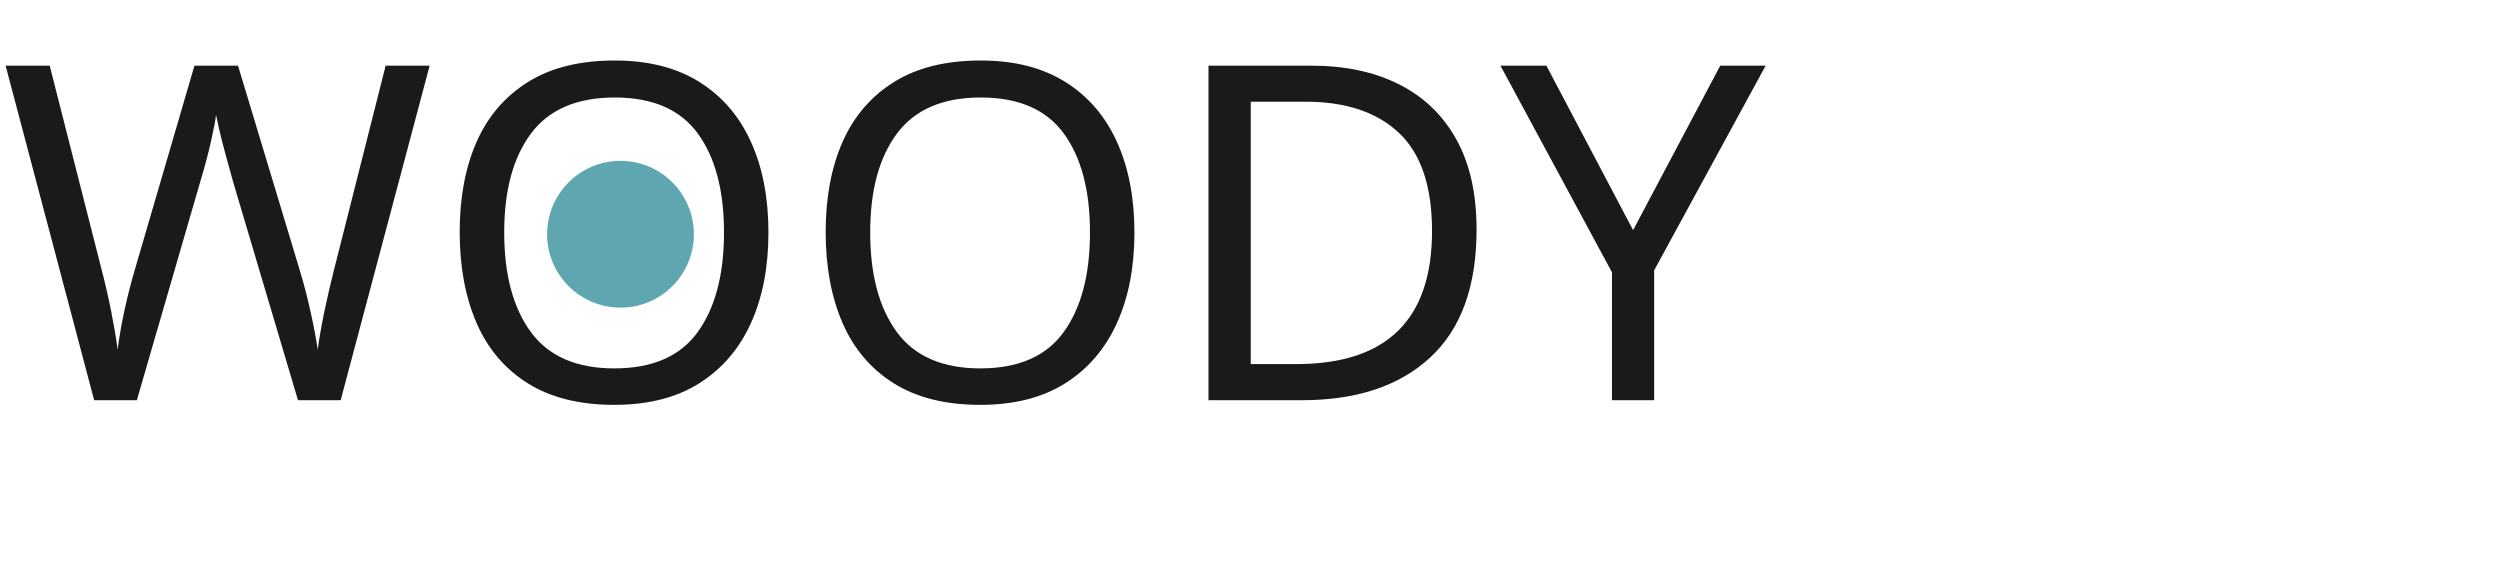
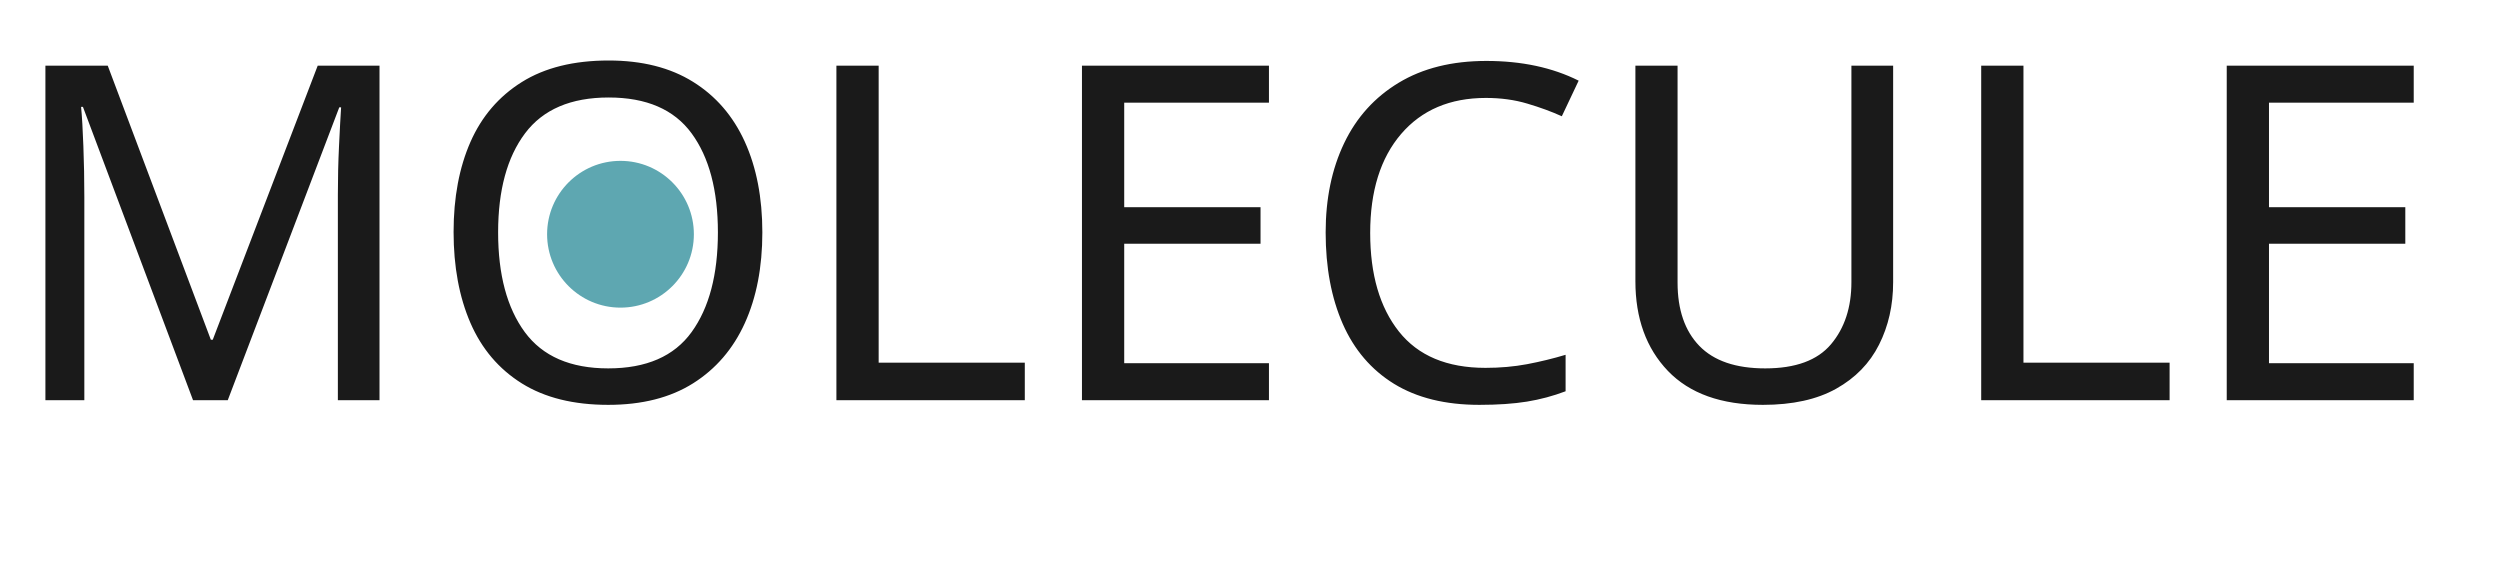
<svg xmlns="http://www.w3.org/2000/svg" viewBox="0 0 445.58 104.48">
  <defs>
    <style>.cls-1{font-size:83.52px;fill:#1a1a1a;font-family:Avenir-Roman, Avenir;}.cls-2{isolation:isolate;}.cls-3{fill:#5ea7b1;}</style>
  </defs>
-   <g id="WOODY">
-     <text class="cls-1" transform="translate(0 71.33)">WOODY</text>
+   <g id="MOLECULE">
+     <text class="cls-1" transform="translate(0 71.33)">MOLECULE</text>
  </g>
  <g id="Ellipse_1" data-name="Ellipse 1" class="cls-2">
    <g id="Ellipse_1-2" data-name="Ellipse 1">
      <circle class="cls-3" cx="110.59" cy="41.75" r="13.08" />
    </g>
  </g>
</svg>
